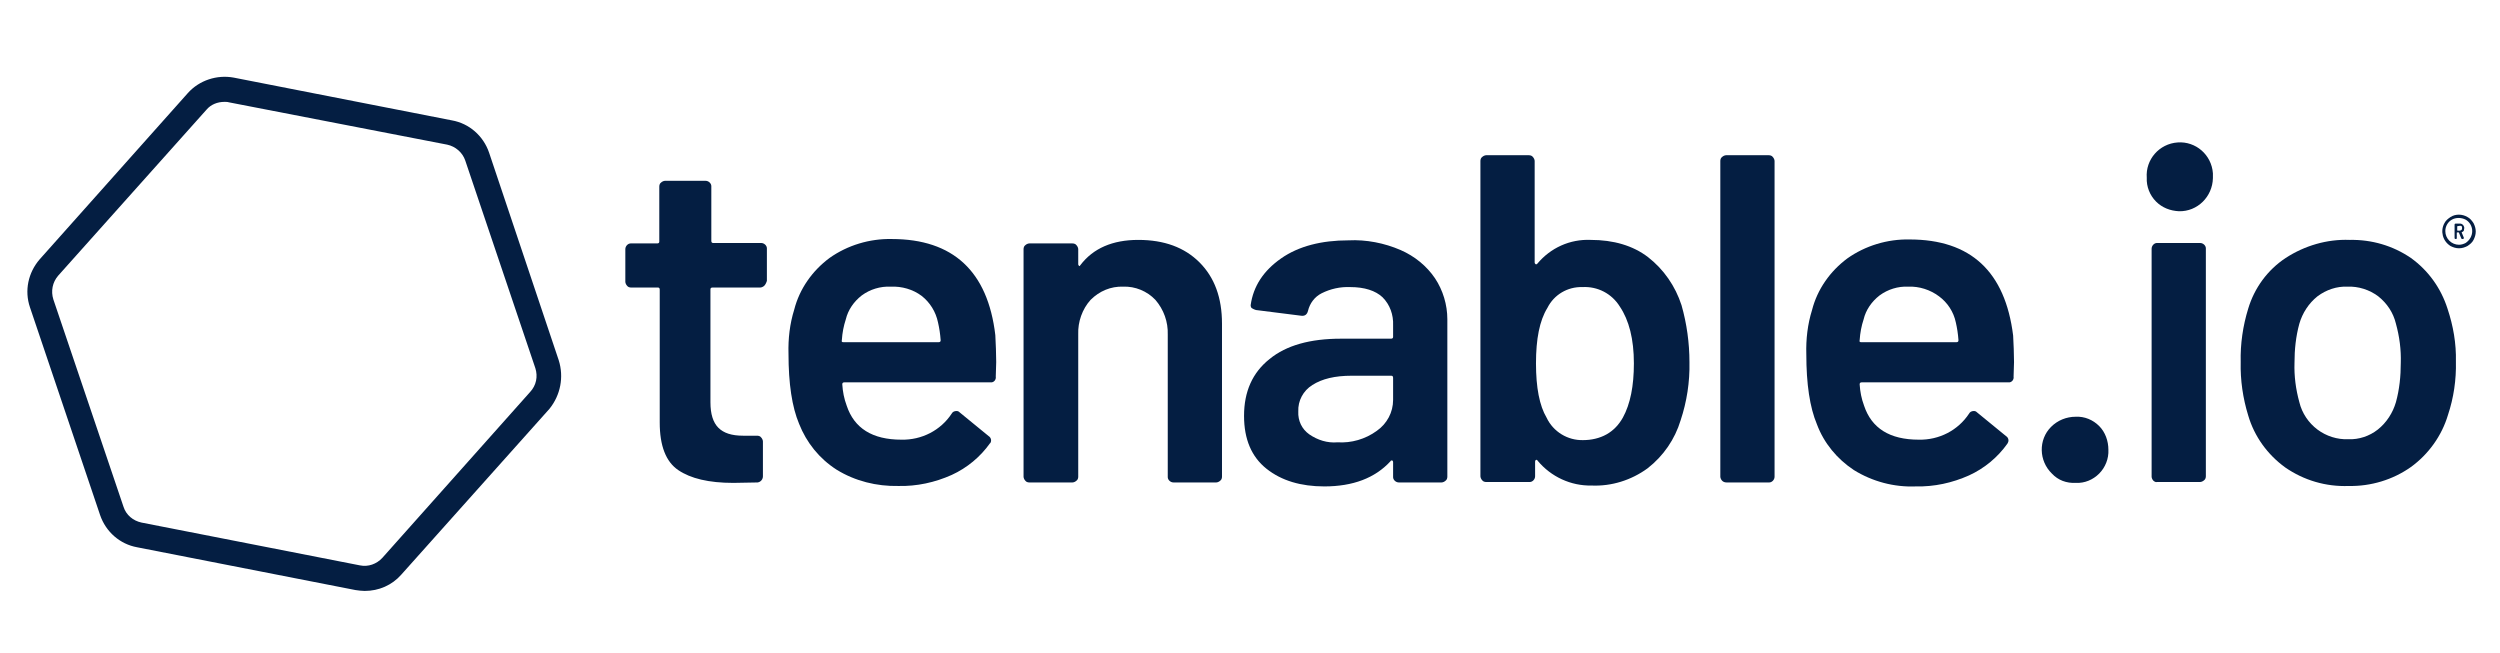
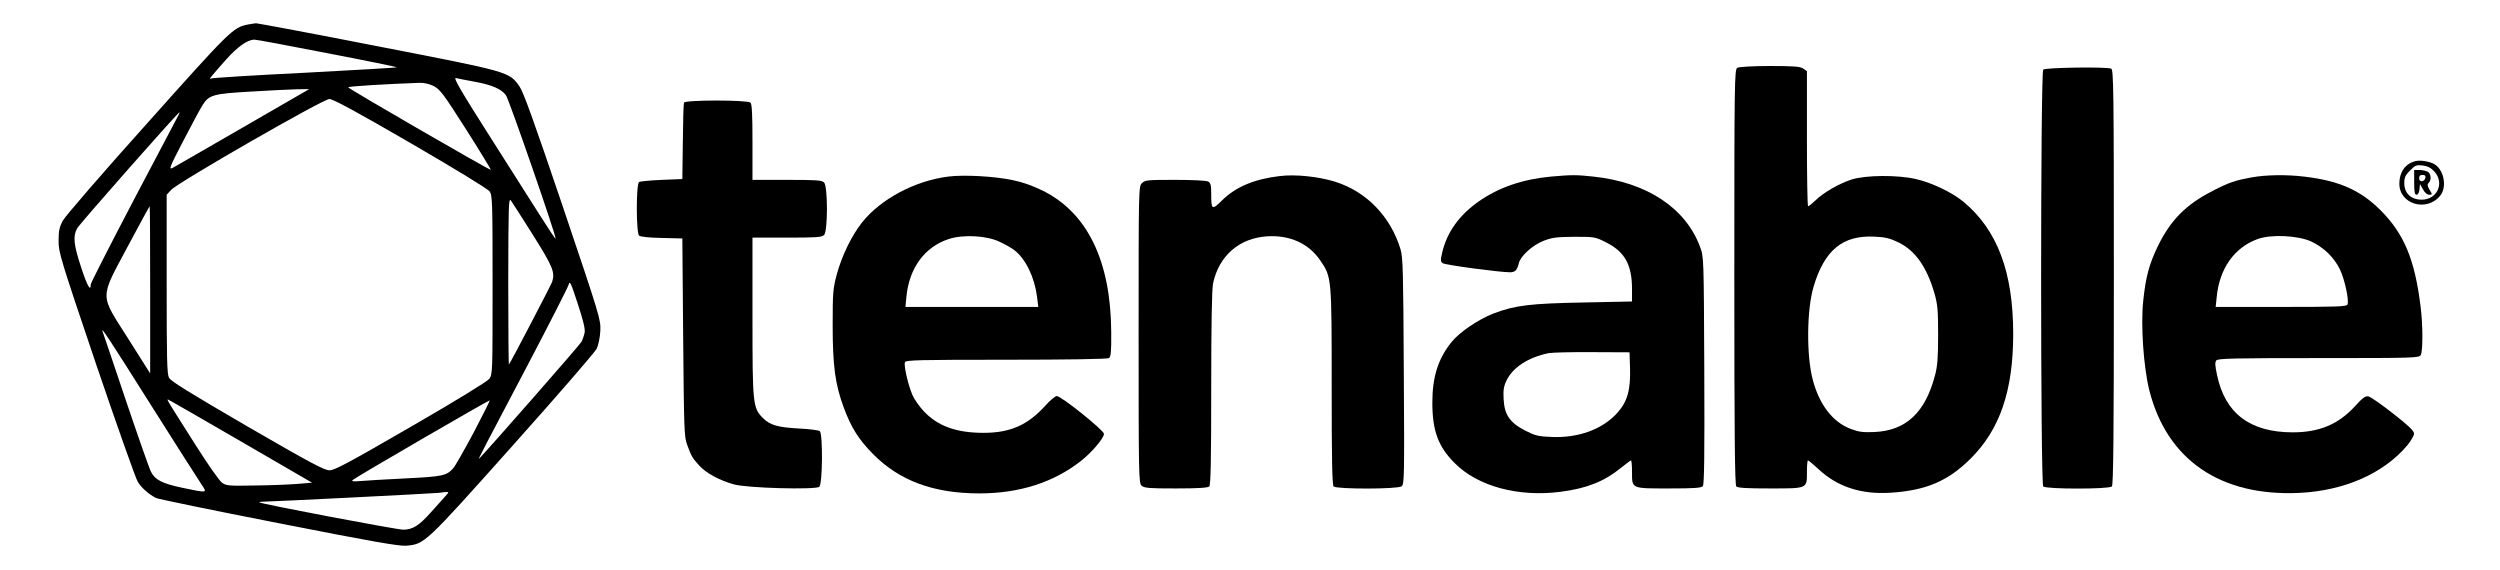
- <svg xmlns="http://www.w3.org/2000/svg" version="1.1" id="Outlined" x="0px" y="0px" viewBox="0 0 566.9 148" style="enable-background:new 0 0 566.9 148;" xml:space="preserve">
-   <style type="text/css">
- 	.st0{fill:#041E42;}
- </style>
-   <path class="st0" d="M126.7,81.7l-15.8-47.1c-1.3-3.8-4.5-6.6-8.4-7.3L53,17.6c-3.8-0.7-7.8,0.6-10.4,3.5L9,58.8  c-2.6,3-3.5,7.1-2.2,10.9l15.9,47.1c1.3,3.8,4.5,6.6,8.4,7.3l49.5,9.7c0.7,0.1,1.4,0.2,2.1,0.2c3.2,0,6.2-1.3,8.3-3.7l33.6-37.6  C127.1,89.6,127.9,85.5,126.7,81.7 M120.2,88.9l-33.5,37.6c-1.3,1.4-3.2,2.1-5.1,1.7l-49.5-9.7c-1.9-0.4-3.5-1.7-4.1-3.6L12.1,67.9  c-0.6-1.9-0.2-3.9,1.1-5.4l33.6-37.6c1-1.2,2.5-1.8,4.1-1.8c0.3,0,0.7,0,1,0.1l49.5,9.6c1.9,0.4,3.5,1.8,4.1,3.6l15.9,47.1  C122,85.4,121.6,87.4,120.2,88.9" />
-   <path class="st0" d="M173.3,64.8c-0.2,0.2-0.6,0.4-0.9,0.4h-10.8c-0.3,0-0.5,0.1-0.5,0.4c0,0,0,0.1,0,0.1v25.5  c0,2.7,0.6,4.6,1.8,5.8c1.2,1.2,3,1.8,5.6,1.8h3.2c0.3,0,0.7,0.1,0.9,0.4c0.2,0.2,0.4,0.6,0.4,0.9v7.9c0,0.7-0.5,1.3-1.2,1.4  c0,0,0,0,0,0l-5.5,0.1c-5.6,0-9.7-1-12.5-2.9c-2.8-1.9-4.2-5.5-4.2-10.8V65.7c0-0.3-0.1-0.5-0.4-0.5c0,0-0.1,0-0.1,0h-6  c-0.3,0-0.7-0.1-0.9-0.4c-0.2-0.2-0.4-0.6-0.4-0.9v-7.4c0-0.7,0.6-1.3,1.2-1.3c0,0,0,0,0,0h6c0.3,0,0.5-0.1,0.5-0.4c0,0,0-0.1,0-0.1  V42.3c0-0.3,0.1-0.7,0.4-0.9c0.2-0.2,0.6-0.4,0.9-0.4h9.2c0.7,0,1.3,0.6,1.3,1.2c0,0,0,0,0,0v12.4c0,0.3,0.1,0.5,0.4,0.5  c0,0,0.1,0,0.1,0h10.8c0.7,0,1.3,0.6,1.3,1.2c0,0,0,0,0,0v7.4C173.7,64.3,173.5,64.6,173.3,64.8z" />
-   <path class="st0" d="M225.9,82.1l-0.1,3.3c0.1,0.6-0.3,1.2-0.9,1.3c-0.1,0-0.2,0-0.3,0h-33.1c-0.3,0-0.5,0.1-0.5,0.4  c0,0,0,0.1,0,0.1c0.1,1.6,0.4,3.2,1,4.8c1.7,5.1,5.8,7.7,12.4,7.7c4.6,0.1,8.9-2.1,11.4-5.9c0.2-0.4,0.6-0.6,1.1-0.6  c0.3,0,0.5,0.1,0.7,0.3l6.6,5.4c0.5,0.3,0.7,1,0.4,1.5c0,0.1-0.1,0.1-0.1,0.1c-2.2,3.1-5.2,5.6-8.7,7.2c-3.8,1.7-7.9,2.6-12.1,2.5  c-4.9,0.1-9.8-1.1-14-3.7c-3.9-2.5-6.8-6.1-8.5-10.4c-1.6-3.8-2.4-9.1-2.4-15.9c-0.1-3.4,0.3-6.8,1.3-10c1.2-4.7,4.1-8.8,8-11.7  c4.1-2.9,9.1-4.4,14.1-4.3c13.9,0,21.8,7.3,23.5,21.8C225.8,78.1,225.9,80.1,225.9,82.1z M195.4,67c-1.8,1.4-3.1,3.3-3.6,5.4  c-0.5,1.5-0.8,3.1-0.9,4.7c-0.1,0.4,0,0.5,0.4,0.5h21.5c0.3,0,0.5-0.1,0.5-0.4c0,0,0-0.1,0-0.1c-0.1-1.4-0.3-2.7-0.6-4  c-0.5-2.4-1.8-4.5-3.7-6c-2-1.5-4.5-2.2-7-2.1C199.6,64.9,197.3,65.6,195.4,67z" />
-   <path class="st0" d="M272,59.5c3.4,3.4,5.1,8,5.1,13.9v34.7c0,0.3-0.1,0.7-0.4,0.9c-0.2,0.2-0.6,0.4-0.9,0.4h-9.7  c-0.7,0-1.3-0.6-1.3-1.2c0,0,0,0,0,0V75.9c0.1-2.9-0.9-5.7-2.8-7.9c-1.9-2-4.6-3.1-7.3-3c-2.8-0.1-5.4,1-7.4,3  c-1.9,2.1-2.9,5-2.8,7.8v32.3c0,0.3-0.1,0.7-0.4,0.9c-0.2,0.2-0.6,0.4-0.9,0.4h-9.8c-0.3,0-0.7-0.1-0.9-0.4  c-0.2-0.2-0.4-0.6-0.4-0.9V56.5c0-0.3,0.1-0.7,0.4-0.9c0.2-0.2,0.6-0.4,0.9-0.4h9.8c0.3,0,0.7,0.1,0.9,0.4c0.2,0.2,0.4,0.6,0.4,0.9  v3.4c0,0.2,0.1,0.3,0.2,0.4c0.1,0.1,0.2,0,0.3-0.2c2.9-3.8,7.3-5.7,13.1-5.7C264,54.4,268.6,56.1,272,59.5z" />
-   <path class="st0" d="M317.6,56.7c3.2,1.4,5.9,3.6,7.8,6.4c1.8,2.7,2.8,6,2.8,9.3v35.7c0,0.3-0.1,0.7-0.4,0.9  c-0.2,0.2-0.6,0.4-0.9,0.4h-9.7c-0.7,0-1.3-0.6-1.3-1.2c0,0,0,0,0,0v-3.4c0-0.2-0.1-0.3-0.2-0.4c-0.2,0-0.3,0-0.4,0.2  c-3.5,3.8-8.5,5.7-15,5.7c-5.3,0-9.7-1.3-13.1-4c-3.4-2.7-5.1-6.7-5.1-12c0-5.5,1.9-9.8,5.8-12.9c3.8-3.1,9.2-4.6,16.2-4.6h11.3  c0.3,0,0.5-0.1,0.5-0.4c0,0,0-0.1,0-0.1v-2.5c0.1-2.4-0.7-4.7-2.4-6.4c-1.6-1.5-4.1-2.3-7.3-2.3c-2.3-0.1-4.5,0.4-6.5,1.4  c-1.6,0.8-2.7,2.3-3.1,4c-0.2,0.8-0.7,1.2-1.5,1.1l-10.3-1.3c-0.3-0.1-0.6-0.2-0.9-0.4c-0.2-0.1-0.3-0.4-0.3-0.7  c0.6-4.3,2.9-7.8,6.9-10.6s9.2-4.1,15.3-4.1C309.8,54.3,313.9,55.1,317.6,56.7z M312.2,97.7c2.3-1.6,3.7-4.2,3.7-7v-5  c0-0.3-0.1-0.5-0.4-0.5c0,0-0.1,0-0.1,0h-8.9c-3.8,0-6.7,0.7-8.9,2.1c-2.1,1.3-3.3,3.6-3.2,6c-0.1,2.1,0.8,4,2.5,5.2  c1.9,1.3,4.1,2,6.4,1.8C306.4,100.5,309.6,99.6,312.2,97.7L312.2,97.7z" />
-   <path class="st0" d="M383.1,82.1c0.1,4.5-0.6,9-2,13.2c-1.3,4.3-3.9,8.1-7.5,10.9c-3.7,2.7-8.2,4.1-12.7,3.9  c-4.7,0.1-9.2-2-12.2-5.6c-0.1-0.2-0.3-0.3-0.4-0.2c-0.2,0.1-0.2,0.3-0.2,0.4v3.3c0,0.7-0.6,1.3-1.2,1.3c0,0,0,0,0,0H337  c-0.3,0-0.7-0.1-0.9-0.4c-0.2-0.2-0.4-0.6-0.4-0.9V36.5c0-0.3,0.1-0.7,0.4-0.9c0.2-0.2,0.6-0.4,0.9-0.4h9.7c0.3,0,0.7,0.1,0.9,0.4  c0.2,0.2,0.4,0.6,0.4,0.9v23c0,0.2,0.1,0.3,0.2,0.4c0.2,0.1,0.3,0,0.4-0.1c3-3.6,7.4-5.6,12.1-5.4c5.2,0,9.6,1.3,13,3.9  c3.6,2.8,6.2,6.6,7.6,10.9C382.5,73.4,383.1,77.8,383.1,82.1z M370.5,82.4c0-5.5-1.1-9.8-3.2-12.9c-1.8-2.9-5-4.6-8.5-4.4  c-3.3-0.1-6.4,1.7-7.9,4.7c-1.8,2.9-2.6,7.1-2.6,12.6s0.8,9.6,2.4,12.3c1.5,3.2,4.8,5.2,8.3,5.1c1.8,0,3.7-0.4,5.3-1.3  c1.6-0.9,2.8-2.2,3.7-3.8C369.7,91.6,370.5,87.5,370.5,82.4z" />
-   <path class="st0" d="M390.5,109c-0.2-0.2-0.4-0.6-0.4-0.9V36.5c0-0.3,0.1-0.7,0.4-0.9c0.2-0.2,0.6-0.4,0.9-0.4h9.7  c0.3,0,0.7,0.1,0.9,0.4c0.2,0.2,0.4,0.6,0.4,0.9v71.6c0,0.7-0.6,1.3-1.2,1.3c0,0,0,0,0,0h-9.7C391,109.4,390.7,109.2,390.5,109z" />
-   <path class="st0" d="M456.7,82.1l-0.1,3.3c0.1,0.6-0.3,1.2-0.9,1.3c-0.1,0-0.2,0-0.3,0h-33.2c-0.3,0-0.5,0.1-0.5,0.4  c0,0,0,0.1,0,0.1c0.1,1.6,0.4,3.2,1,4.8c1.7,5.1,5.8,7.7,12.4,7.7c4.6,0.1,8.9-2.1,11.4-5.9c0.2-0.4,0.6-0.6,1.1-0.6  c0.3,0,0.5,0.1,0.7,0.3l6.6,5.4c0.5,0.3,0.7,1,0.4,1.5c0,0.1-0.1,0.1-0.1,0.2c-2.2,3.1-5.2,5.6-8.7,7.2c-3.8,1.7-7.9,2.6-12.1,2.5  c-4.9,0.2-9.8-1.1-14-3.7c-3.8-2.5-6.8-6.1-8.4-10.4c-1.6-3.8-2.4-9.1-2.4-15.9c-0.1-3.4,0.3-6.8,1.3-10c1.2-4.7,4.1-8.8,8-11.7  c4.1-2.9,9.1-4.4,14.1-4.3c13.9,0,21.7,7.3,23.5,21.8C456.6,78.1,456.7,80.1,456.7,82.1z M426.2,67c-1.8,1.4-3.1,3.3-3.6,5.4  c-0.5,1.5-0.8,3.1-0.9,4.7c-0.1,0.4,0,0.5,0.4,0.5h21.5c0.3,0,0.5-0.1,0.5-0.4c0,0,0-0.1,0-0.1c-0.1-1.4-0.3-2.7-0.6-4  c-0.5-2.4-1.9-4.5-3.8-5.9c-2-1.5-4.5-2.3-7-2.2C430.4,64.9,428.1,65.6,426.2,67z" />
-   <path class="st0" d="M465.3,107.4c-3-2.9-3.1-7.7-0.2-10.6c1.5-1.5,3.5-2.3,5.6-2.3c2-0.1,3.9,0.7,5.3,2.1c1.4,1.4,2.1,3.4,2.1,5.4  c0.1,2-0.7,4-2.1,5.4c-1.4,1.4-3.3,2.2-5.3,2.1C468.6,109.6,466.7,108.9,465.3,107.4z" />
-   <path class="st0" d="M488.9,45.7c-1.4-1.4-2.2-3.4-2.1-5.4c-0.3-4.1,2.8-7.7,7-8c4.1-0.3,7.7,2.8,8,7c0,0.4,0,0.7,0,1.1  c-0.1,4.2-3.5,7.6-7.7,7.5C492.1,47.8,490.3,47.1,488.9,45.7L488.9,45.7z M488.3,109c-0.2-0.2-0.4-0.6-0.4-0.9V56.4  c0-0.7,0.6-1.3,1.2-1.3c0,0,0,0,0,0h9.8c0.7,0,1.3,0.6,1.3,1.2c0,0,0,0,0,0v51.7c0,0.3-0.1,0.7-0.4,0.9c-0.2,0.2-0.6,0.4-0.9,0.4  h-9.8C488.9,109.4,488.5,109.2,488.3,109z" />
-   <path class="st0" d="M518.2,106c-4-2.9-7-7-8.4-11.8c-1.2-3.9-1.8-8-1.7-12.1c-0.1-4.1,0.5-8.2,1.7-12.1c1.4-4.7,4.4-8.8,8.5-11.5  c4.3-2.8,9.4-4.3,14.5-4.1c5-0.1,9.8,1.3,13.9,4.1c3.9,2.8,6.8,6.8,8.3,11.5c1.3,3.9,2,7.9,1.9,12c0.1,4.1-0.5,8.2-1.8,12.1  c-1.4,4.7-4.4,8.9-8.4,11.8c-4.1,2.9-9.1,4.4-14.1,4.3C527.4,110.4,522.4,108.9,518.2,106z M539.2,97.4c2-1.6,3.4-3.8,4.1-6.2  c0.8-2.9,1.1-5.9,1.1-8.9c0.1-3-0.3-6-1.1-8.9c-0.6-2.5-2-4.6-4-6.2c-2-1.5-4.5-2.3-7-2.2c-2.4-0.1-4.8,0.7-6.8,2.2  c-2,1.6-3.4,3.8-4.1,6.2c-0.8,2.9-1.1,5.9-1.1,8.9c-0.1,3,0.3,6,1.1,8.9c0.6,2.5,2.1,4.7,4.1,6.2c2,1.5,4.5,2.3,7,2.2  C534.9,99.7,537.3,98.9,539.2,97.4L539.2,97.4z" />
-   <path class="st0" d="M559.5,49.2c0.6,0.3,1,0.8,1.4,1.4c0.3,0.6,0.5,1.2,0.5,1.9c0,0.7-0.2,1.3-0.5,1.9c-0.3,0.6-0.8,1-1.4,1.4  c-0.6,0.3-1.2,0.5-1.9,0.5c-0.7,0-1.3-0.2-1.9-0.5c-1.8-1.1-2.4-3.4-1.4-5.2c0.3-0.6,0.8-1,1.4-1.4  C556.8,48.5,558.3,48.5,559.5,49.2L559.5,49.2z M559.1,55.1c0.9-0.6,1.5-1.6,1.5-2.7c0-1.1-0.6-2.1-1.5-2.6c-1-0.5-2.2-0.5-3.1,0  c-0.9,0.5-1.5,1.5-1.5,2.6c0,1.7,1.4,3.1,3.1,3.1C558.2,55.5,558.7,55.3,559.1,55.1z M558.7,52.3c-0.1,0.1-0.2,0.3-0.4,0.3  c0,0-0.1,0.1-0.1,0.1l0.5,1.2V54c0,0.1-0.1,0.2-0.2,0.2h-0.2c-0.1,0-0.2-0.1-0.2-0.2l-0.5-1.2c0,0,0-0.1-0.1-0.1h-0.3  c0,0-0.1,0-0.1,0.1c0,0,0,0,0,0V54c0,0.1-0.1,0.2-0.1,0.2c0,0,0,0,0,0h-0.2c-0.1,0-0.2-0.1-0.2-0.2v-3.1c0-0.1,0.1-0.2,0.2-0.2h1  c0.3,0,0.5,0.1,0.7,0.3c0.2,0.2,0.3,0.5,0.3,0.7C558.8,51.9,558.7,52.1,558.7,52.3L558.7,52.3z M557.2,51.3v0.9c0,0,0,0.1,0.1,0.1  c0,0,0,0,0,0h0.5c0.1,0,0.3-0.1,0.4-0.2c0.1-0.1,0.1-0.2,0.1-0.4c0-0.1,0-0.3-0.1-0.4c-0.1-0.1-0.2-0.1-0.4-0.1L557.2,51.3  C557.2,51.2,557.2,51.2,557.2,51.3C557.1,51.3,557.1,51.3,557.2,51.3L557.2,51.3z" />
+ <svg xmlns="http://www.w3.org/2000/svg" version="1.0" width="1515pt" height="345pt" viewBox="0 0 1515 345" preserveAspectRatio="xMidYMid meet">
+   <g transform="translate(0,345) scale(0.1,-0.1)" fill="#000000" stroke="none">
+     <path d="M1500 3301 c-88 -18 -106 -36 -607 -597 -269 -299 -499 -566 -513 -592 -20 -38 -25 -61 -25 -122 0 -71 11 -106 228 -749 126 -370 239 -690 252 -711 23 -37 67 -76 111 -98 12 -6 345 -75 740 -152 574 -113 730 -140 776 -137 112 10 112 10 646 608 269 301 498 565 508 586 10 22 20 67 22 108 3 69 -1 82 -228 755 -177 523 -239 695 -263 728 -63 87 -56 86 -855 241 -398 78 -731 140 -740 140 -9 -1 -33 -4 -52 -8z m482 -173 c235 -45 425 -84 423 -86 -2 -2 -254 -17 -560 -33 -305 -15 -561 -31 -568 -35 -17 -11 6 17 93 115 69 77 128 119 170 121 8 1 207 -36 442 -82z m893 -173 c105 -19 163 -44 191 -82 19 -26 308 -862 301 -869 -2 -2 -40 54 -84 124 -44 70 -185 291 -312 491 -180 283 -226 362 -208 358 12 -3 63 -13 112 -22z m-246 -27 c39 -21 59 -48 196 -263 84 -132 151 -242 149 -244 -4 -5 -864 492 -864 500 0 6 235 20 430 27 31 1 60 -6 89 -20z m-1155 -249 c-219 -127 -412 -237 -427 -246 -26 -13 -21 0 64 164 51 98 103 195 116 215 39 63 64 70 293 83 113 7 239 13 279 14 l75 1 -400 -231z m1014 -96 c270 -157 469 -278 479 -293 17 -23 18 -67 18 -567 0 -529 0 -542 -20 -569 -13 -16 -199 -131 -475 -290 -375 -217 -462 -264 -493 -264 -32 0 -114 44 -498 266 -352 205 -463 273 -475 295 -12 23 -14 116 -14 568 l0 541 28 30 c41 45 920 550 958 550 22 0 159 -74 492 -267z m-1406 170 c-5 -10 -127 -241 -271 -514 -143 -273 -261 -504 -261 -512 0 -48 -21 -11 -58 102 -46 139 -51 190 -24 238 14 26 611 703 620 703 1 0 -1 -8 -6 -17z m2149 -729 c121 -193 133 -224 115 -282 -7 -20 -253 -492 -262 -501 -2 -2 -4 225 -4 505 1 460 2 507 16 489 8 -11 69 -106 135 -211z m-2321 -331 l0 -506 -132 209 c-176 277 -176 237 -3 562 71 133 130 242 132 242 2 0 3 -228 3 -507z m2633 -258 c-3 -16 -12 -42 -19 -56 -9 -18 -565 -652 -621 -709 -9 -9 33 72 288 555 136 259 251 484 255 500 7 26 13 13 55 -115 33 -101 46 -153 42 -175z m-2628 -440 c153 -242 291 -459 307 -482 35 -52 37 -51 -117 -19 -123 26 -165 48 -190 97 -9 16 -77 210 -152 432 -74 221 -138 409 -141 417 -12 35 28 -25 293 -445z m545 -220 l431 -250 -83 -7 c-46 -4 -162 -9 -260 -10 -165 -3 -178 -2 -204 18 -15 11 -83 108 -151 215 -176 277 -185 291 -175 288 6 -2 204 -116 442 -254z m1410 53 c-57 -106 -112 -204 -124 -216 -40 -45 -64 -50 -287 -61 -118 -6 -241 -13 -274 -16 -44 -4 -56 -2 -48 6 15 15 827 486 831 483 2 -1 -42 -89 -98 -196z m-171 -385 c-14 -16 -53 -59 -88 -98 -72 -81 -110 -104 -167 -105 -38 0 -864 156 -873 166 -2 2 10 4 28 4 45 0 1018 49 1056 53 73 9 71 10 44 -20z" />
+     <path d="M10528 3039 c-17 -9 -18 -80 -18 -1267 0 -965 3 -1261 12 -1270 9 -9 68 -12 204 -12 230 0 224 -2 224 101 0 38 3 69 6 69 4 0 33 -24 65 -54 114 -106 257 -153 434 -142 214 13 350 70 486 206 178 176 259 412 259 756 0 375 -96 630 -301 801 -69 57 -194 117 -289 138 -112 26 -305 24 -390 -3 -76 -25 -171 -79 -220 -128 -20 -19 -39 -34 -43 -34 -4 0 -7 184 -7 409 l0 410 -22 15 c-18 13 -55 16 -203 16 -103 0 -187 -5 -197 -11z m977 -1058 c102 -50 171 -149 217 -306 20 -70 23 -102 23 -255 0 -138 -4 -190 -19 -245 -59 -225 -175 -334 -366 -343 -70 -3 -95 0 -145 19 -108 40 -191 148 -230 299 -39 149 -36 427 6 565 66 220 176 310 367 301 68 -3 95 -10 147 -35z" />
+     <path d="M12382 3028 c-17 -17 -17 -2509 0 -2526 17 -17 399 -17 416 0 9 9 12 305 12 1269 0 1137 -2 1257 -16 1263 -31 12 -399 7 -412 -6z" />
+     <path d="M4145 2828 c-3 -7 -6 -114 -7 -238 l-3 -225 -125 -5 c-69 -3 -131 -9 -137 -13 -19 -12 -18 -310 0 -325 8 -7 67 -13 138 -14 l124 -3 5 -600 c5 -553 6 -604 24 -650 25 -69 32 -81 74 -127 41 -45 120 -88 208 -113 77 -23 496 -34 519 -15 20 17 22 322 3 337 -7 6 -62 13 -123 16 -131 7 -178 20 -222 64 -61 62 -63 82 -63 615 l0 478 209 0 c177 0 212 2 225 16 23 23 23 295 0 318 -13 14 -48 16 -225 16 l-209 0 0 228 c0 164 -3 231 -12 240 -17 17 -397 17 -403 0z" />
+     <path d="M14635 2473 c-60 -16 -95 -67 -95 -136 0 -126 168 -174 249 -71 40 51 22 151 -33 187 -27 18 -90 29 -121 20z m118 -63 c62 -70 17 -170 -78 -170 -64 0 -105 39 -105 100 0 35 6 48 35 77 32 32 39 35 78 30 30 -4 50 -15 70 -37z" />
+     <path d="M14630 2345 c0 -59 3 -75 14 -75 9 0 16 12 18 33 l3 32 18 -32 c11 -21 25 -33 38 -33 20 0 20 1 2 30 -13 23 -15 32 -5 42 18 18 14 56 -7 68 -11 5 -33 10 -50 10 l-31 0 0 -75z m68 28 c-5 -26 -38 -29 -38 -4 0 15 6 21 21 21 14 0 19 -5 17 -17z" />
+     <path d="M5747 2380 c-201 -25 -409 -135 -523 -278 -63 -80 -121 -199 -152 -311 -24 -89 -26 -111 -26 -311 0 -247 15 -360 68 -502 45 -121 89 -190 176 -279 160 -162 366 -239 645 -239 242 0 449 66 616 197 65 51 139 138 139 164 0 21 -259 229 -286 229 -9 0 -41 -26 -70 -59 -106 -117 -212 -164 -374 -164 -165 0 -278 41 -363 132 -26 28 -57 72 -68 98 -26 61 -53 178 -45 198 5 13 82 15 613 15 366 0 614 4 623 10 12 8 15 36 14 157 -2 430 -144 723 -414 857 -63 31 -125 53 -186 65 -110 23 -294 33 -387 21z m308 -394 c33 -15 74 -38 92 -52 69 -53 123 -165 138 -286 l7 -58 -402 0 -403 0 6 63 c17 173 110 300 255 348 86 29 228 22 307 -15z" />
+     <path d="M7755 2383 c-153 -18 -266 -65 -349 -147 -62 -61 -66 -58 -66 39 0 53 -3 66 -19 75 -12 6 -95 10 -200 10 -168 0 -182 -1 -201 -20 -20 -20 -20 -33 -20 -918 0 -858 1 -900 18 -915 16 -15 46 -17 208 -17 135 0 194 4 202 12 9 9 12 155 12 595 0 393 4 599 11 635 36 169 160 276 330 286 137 8 251 -44 321 -148 68 -99 68 -104 68 -765 0 -446 3 -594 12 -603 17 -17 388 -17 412 1 16 12 17 56 13 697 -3 603 -5 692 -20 740 -60 198 -207 350 -397 409 -100 31 -240 46 -335 34z" />
+     <path d="M9400 2380 c-173 -16 -318 -66 -438 -150 -119 -83 -193 -187 -222 -309 -11 -48 -11 -56 3 -66 15 -11 345 -55 408 -55 31 0 43 13 53 55 11 44 82 109 151 136 52 20 78 23 185 24 124 0 126 0 195 -35 111 -56 155 -135 155 -281 l0 -76 -292 -6 c-324 -6 -417 -17 -548 -67 -92 -36 -204 -112 -253 -172 -82 -101 -117 -212 -117 -368 0 -171 36 -267 135 -366 139 -141 387 -208 644 -174 156 20 264 63 363 144 31 25 59 46 62 46 3 0 6 -31 6 -69 0 -104 -6 -101 224 -101 153 0 196 3 205 14 9 10 11 195 9 702 -3 687 -3 689 -26 749 -88 236 -324 391 -647 425 -100 11 -132 11 -255 0z m478 -1160 c4 -134 -16 -205 -79 -274 -89 -98 -235 -151 -395 -144 -82 3 -101 8 -160 38 -94 48 -127 96 -132 190 -3 56 0 78 18 115 38 79 132 140 255 165 22 4 141 7 265 6 l225 -1 3 -95z" />
+     <path d="M13644 2375 c-98 -18 -135 -30 -234 -81 -164 -84 -257 -178 -335 -339 -51 -107 -72 -183 -87 -328 -16 -147 2 -403 37 -543 107 -421 431 -643 908 -621 273 13 511 117 655 288 23 28 42 61 41 72 0 16 -36 50 -127 121 -70 55 -137 102 -150 104 -18 3 -35 -9 -81 -60 -100 -109 -216 -158 -376 -158 -260 0 -412 115 -460 349 -12 56 -13 76 -4 87 10 12 112 14 620 14 591 0 609 1 619 19 13 25 13 183 -1 291 -35 287 -100 443 -243 586 -120 120 -249 178 -456 203 -110 14 -237 12 -326 -4z m361 -388 c77 -36 140 -97 175 -170 29 -60 56 -186 46 -212 -5 -13 -62 -15 -402 -15 l-397 0 6 58 c16 174 107 303 250 354 82 29 242 21 322 -15z" />
+   </g>
</svg>
